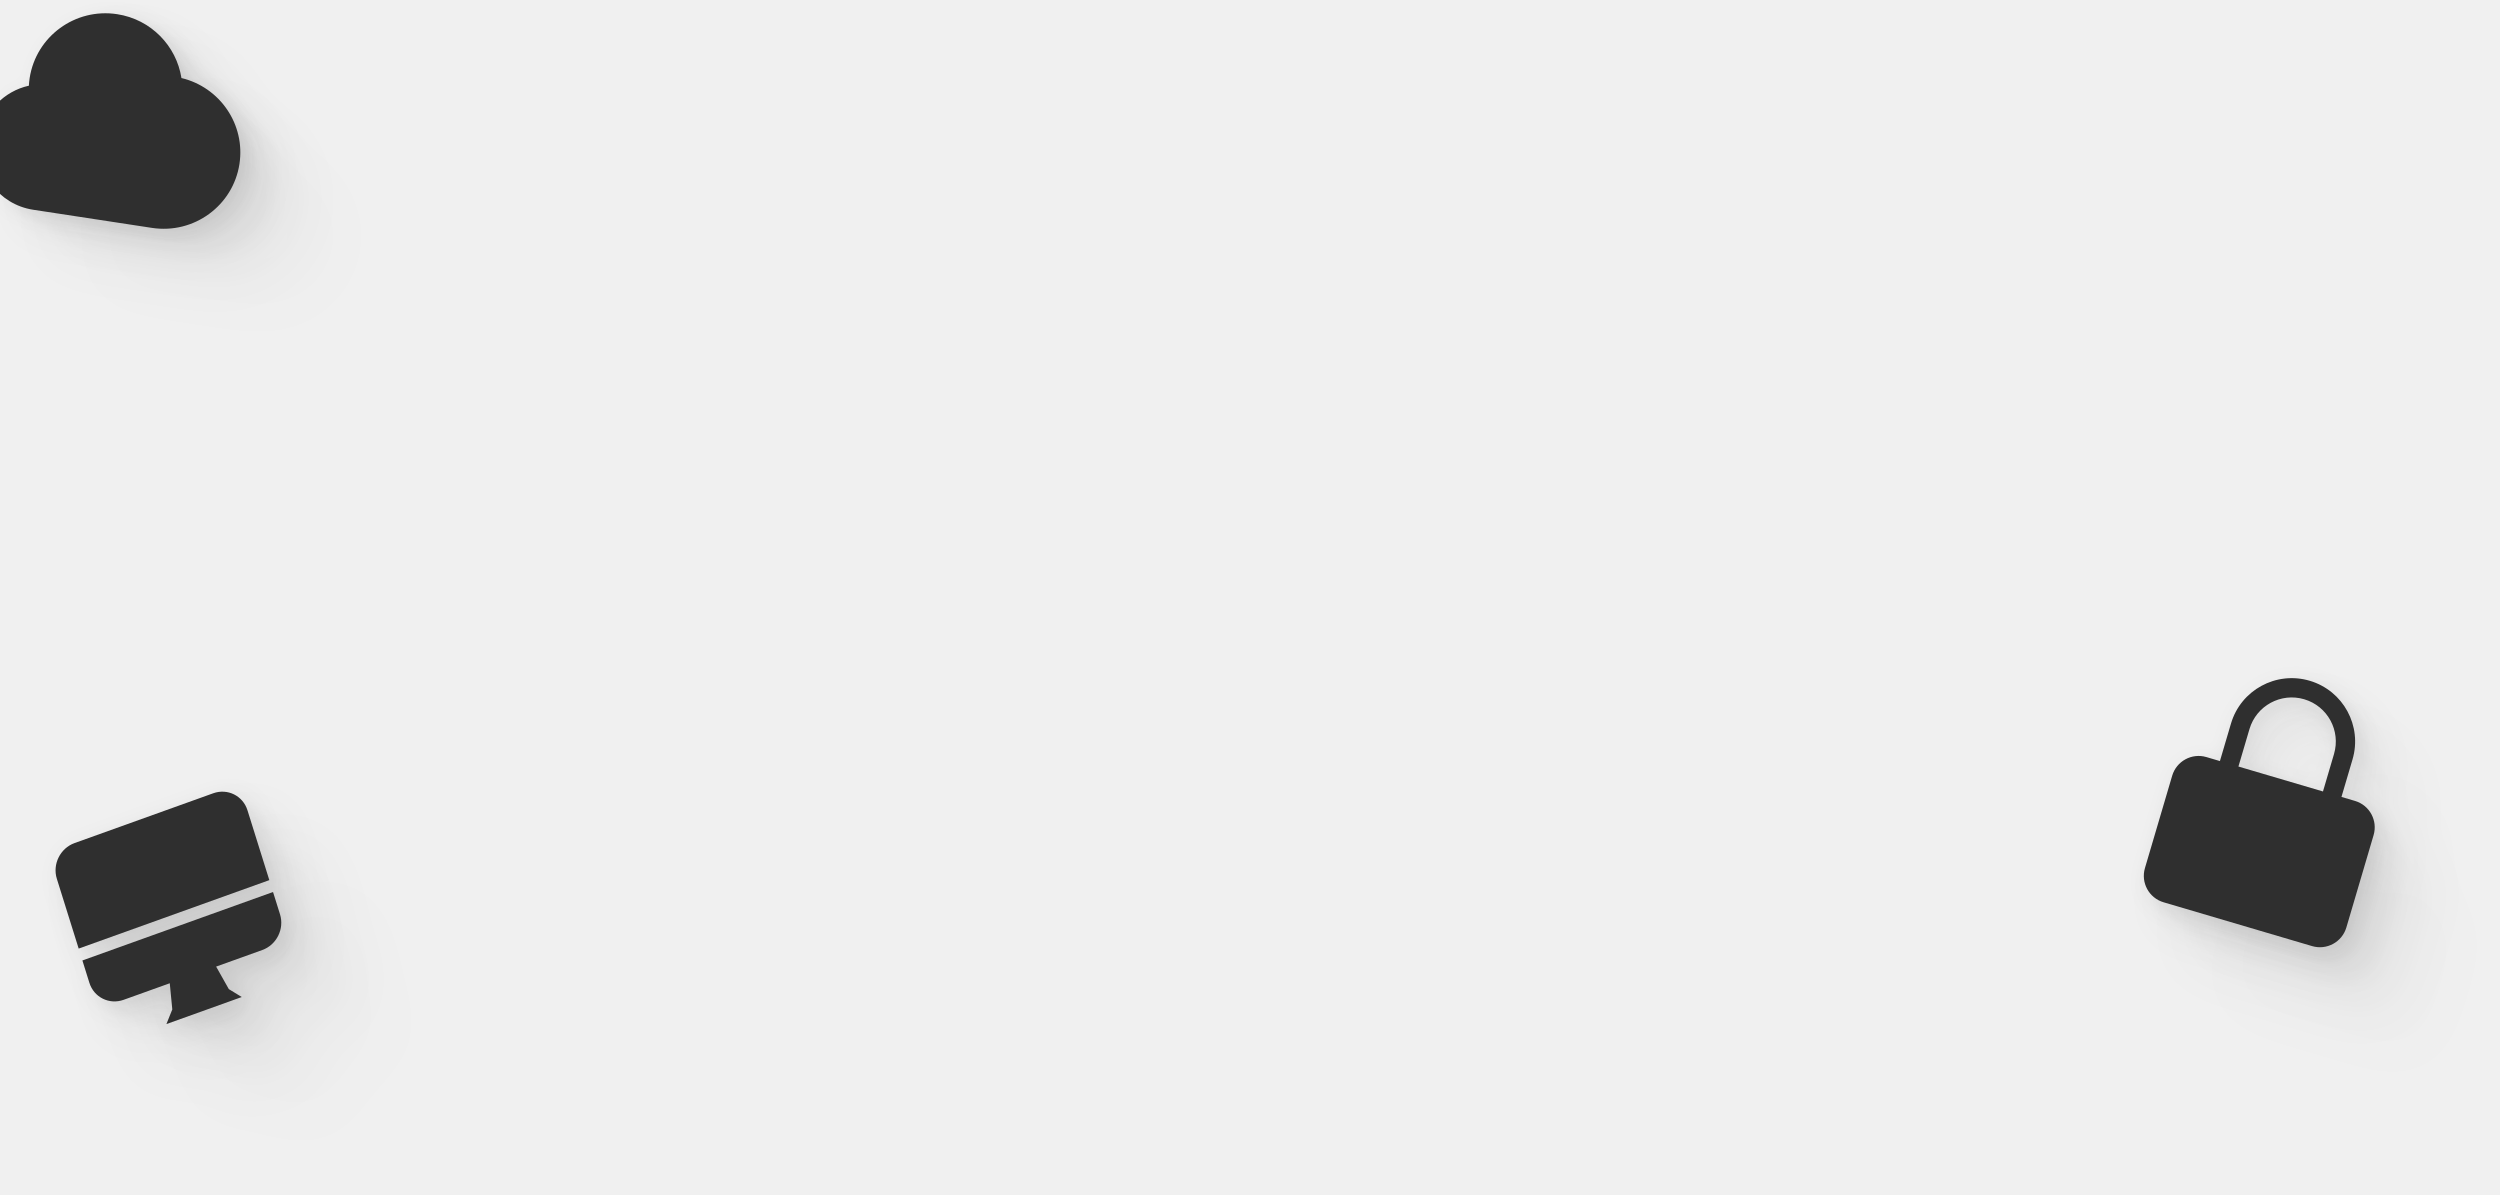
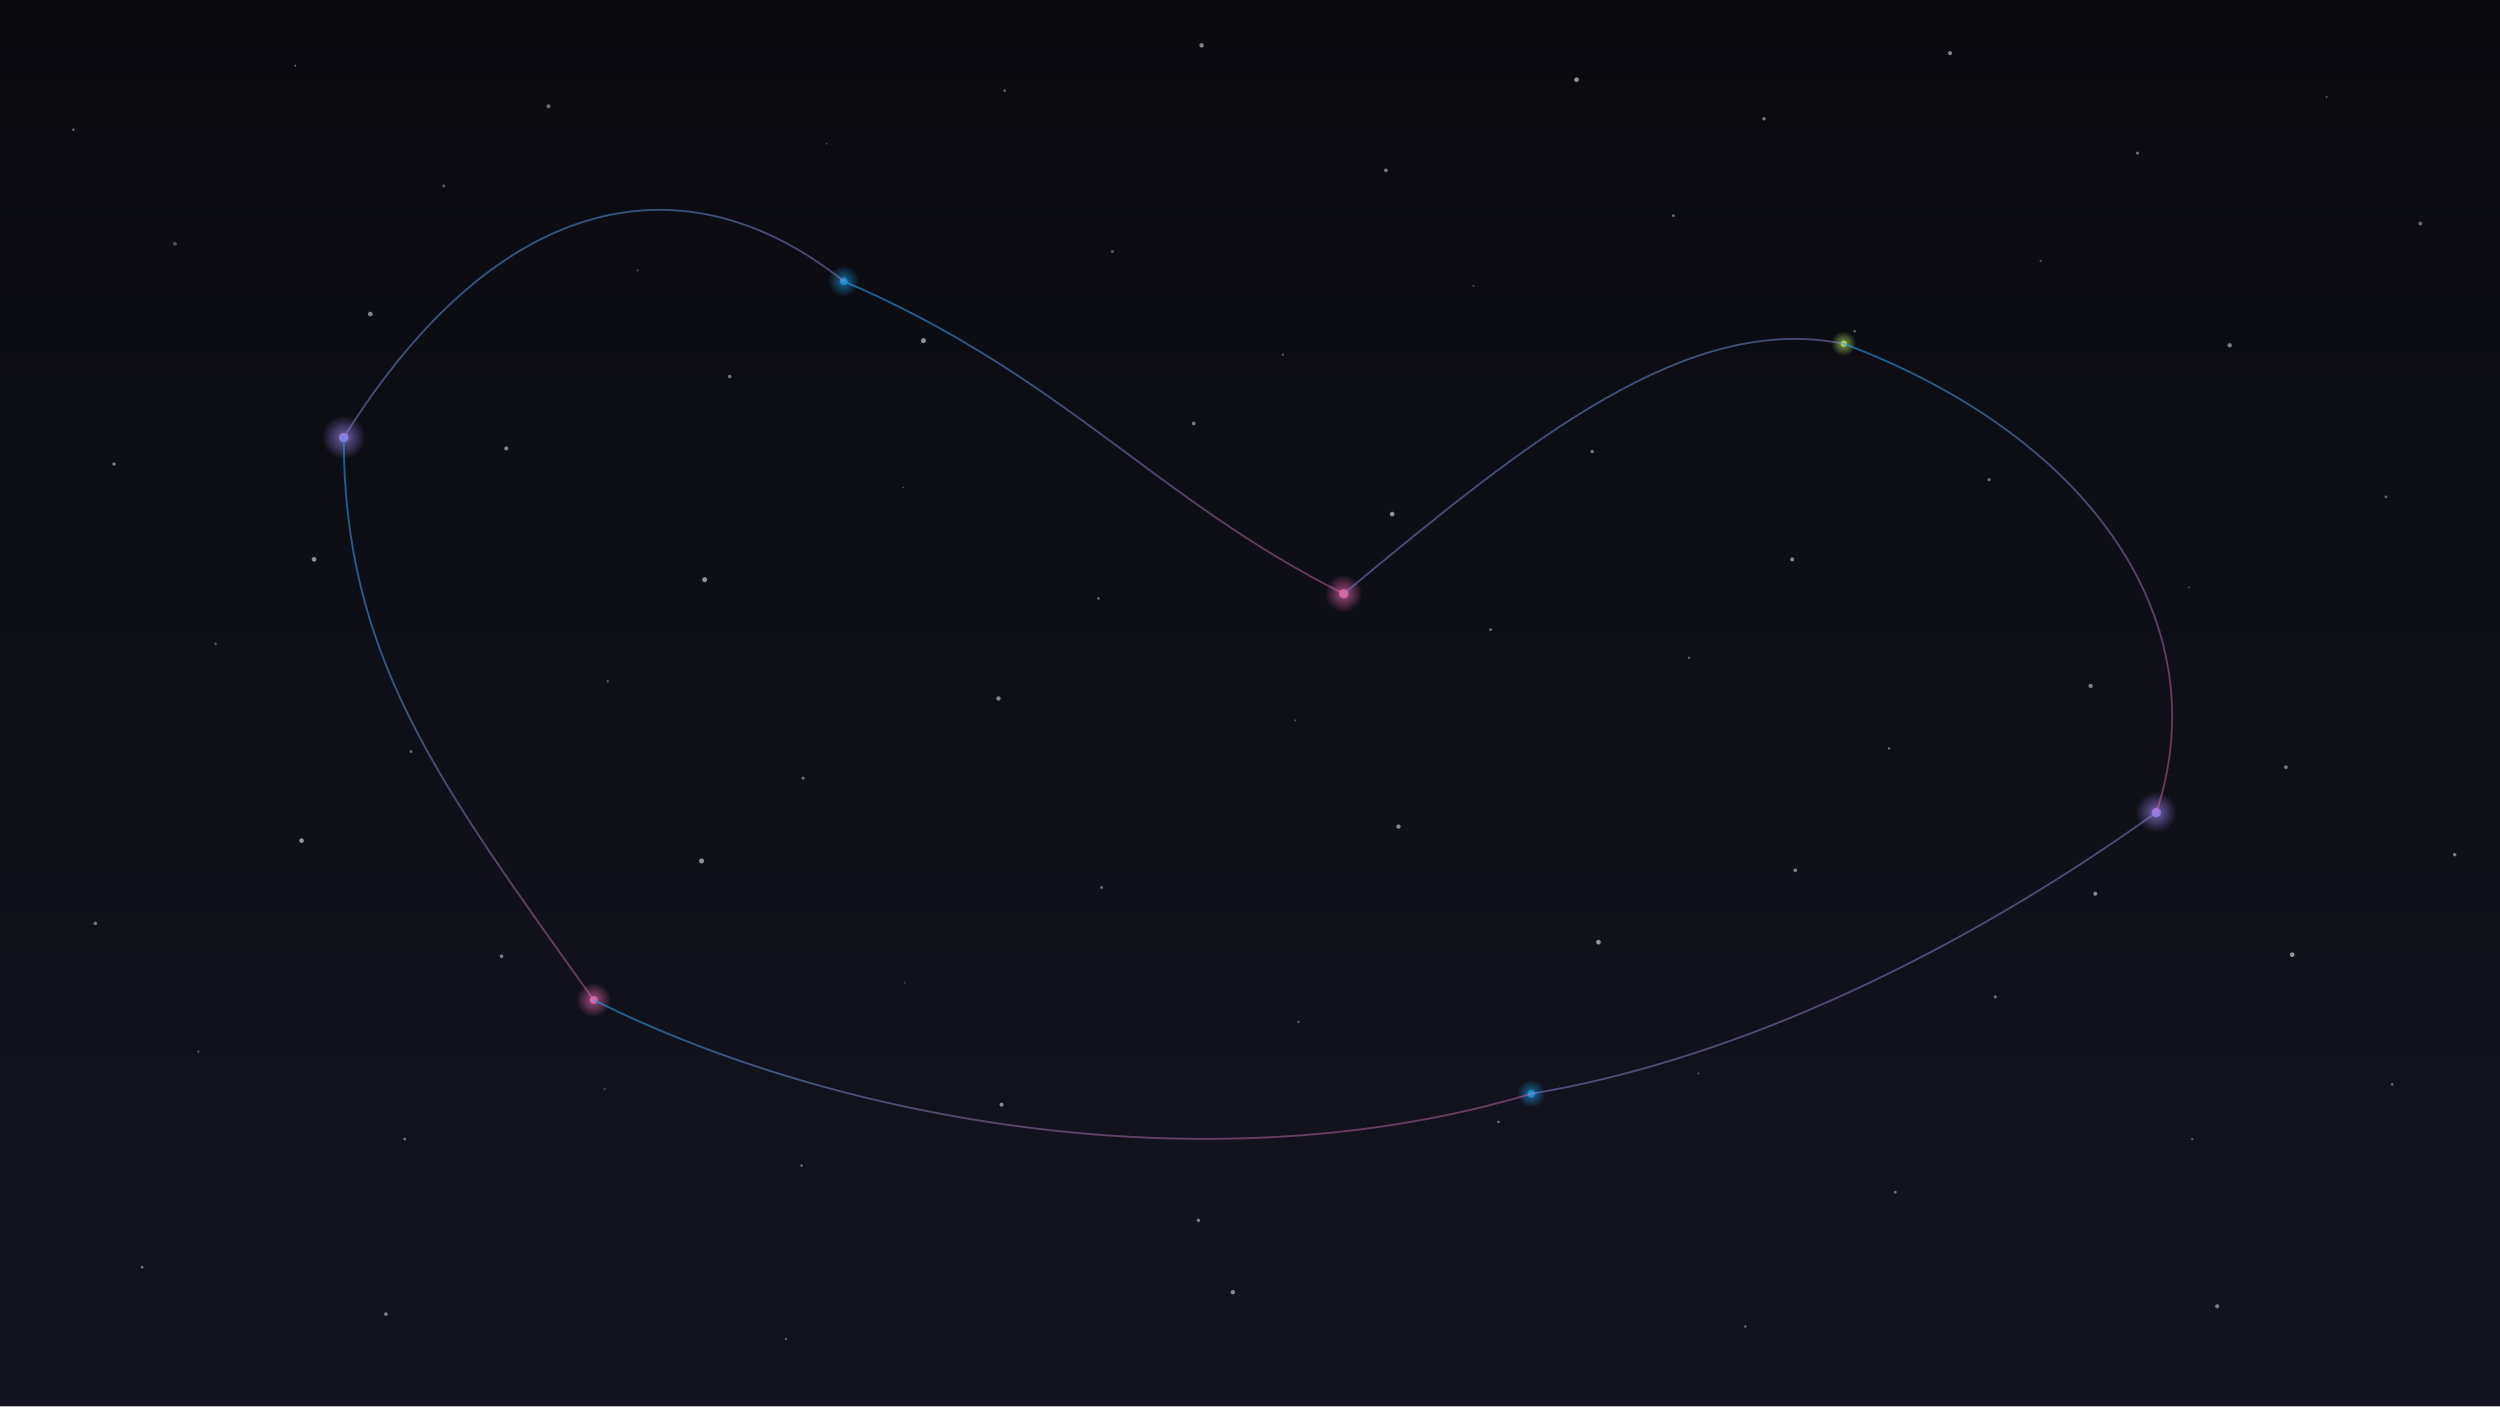
- <svg xmlns="http://www.w3.org/2000/svg" width="1440" height="688" viewBox="0 0 1440 688" fill="none">
-   <g filter="url(#filter0_dddd_282_28809)">
-     <path fill-rule="evenodd" clip-rule="evenodd" d="M17.08 44.997C20.75 20.965 43.301 4.473 67.449 8.161C87.018 11.149 101.621 26.466 104.512 44.953C126.65 50.241 141.407 71.632 137.926 94.428C134.256 118.46 111.705 134.952 87.557 131.264L19.12 120.813C-0.829 117.766 -14.542 99.203 -11.511 79.351C-9.18 64.09 2.362 52.519 16.633 49.358C16.709 47.911 16.857 46.456 17.08 44.997Z" fill="#2F2F2F" />
+ <svg xmlns="http://www.w3.org/2000/svg" viewBox="0 0 1600 900" preserveAspectRatio="xMidYMid slice">
+   <defs>
+     <linearGradient id="mn-bg-dark" x1="0" y1="0" x2="0" y2="1">
+       <stop offset="0" stop-color="#0A0A0F" />
+       <stop offset="1" stop-color="#141420" />
+     </linearGradient>
+     <linearGradient id="mn-blueGlow-dark" x1="0" y1="0" x2="1" y2="1">
+       <stop offset="0" stop-color="#1C9EE4" stop-opacity="0.6" />
+       <stop offset="1" stop-color="#F472B6" stop-opacity="0.4" />
+     </linearGradient>
+     <radialGradient id="mn-node1-dark" cx="0.5" cy="0.5" r="0.5">
+       <stop offset="0" stop-color="#A78BFA" stop-opacity="0.65" />
+       <stop offset="1" stop-color="#A78BFA" stop-opacity="0" />
+     </radialGradient>
+     <radialGradient id="mn-node2-dark" cx="0.5" cy="0.5" r="0.5">
+       <stop offset="0" stop-color="#1C9EE4" stop-opacity="0.65" />
+       <stop offset="1" stop-color="#1C9EE4" stop-opacity="0" />
+     </radialGradient>
+     <radialGradient id="mn-node3-dark" cx="0.5" cy="0.5" r="0.5">
+       <stop offset="0" stop-color="#F472B6" stop-opacity="0.65" />
+       <stop offset="1" stop-color="#F472B6" stop-opacity="0" />
+     </radialGradient>
+     <radialGradient id="mn-node4-dark" cx="0.5" cy="0.5" r="0.5">
+       <stop offset="0" stop-color="#BEF264" stop-opacity="0.65" />
+       <stop offset="1" stop-color="#BEF264" stop-opacity="0" />
+     </radialGradient>
+     <radialGradient id="mn-node5-dark" cx="0.5" cy="0.5" r="0.5">
+       <stop offset="0" stop-color="#A78BFA" stop-opacity="0.65" />
+       <stop offset="1" stop-color="#A78BFA" stop-opacity="0" />
+     </radialGradient>
+     <radialGradient id="mn-node6-dark" cx="0.5" cy="0.5" r="0.5">
+       <stop offset="0" stop-color="#F472B6" stop-opacity="0.65" />
+       <stop offset="1" stop-color="#F472B6" stop-opacity="0" />
+     </radialGradient>
+     <radialGradient id="mn-node7-dark" cx="0.5" cy="0.5" r="0.5">
+       <stop offset="0" stop-color="#1C9EE4" stop-opacity="0.65" />
+       <stop offset="1" stop-color="#1C9EE4" stop-opacity="0" />
+     </radialGradient>
+   </defs>
+   <rect width="1600" height="900" fill="url(#mn-bg-dark)" />
+   <g fill="#FFFFFF">
+     <circle cx="47" cy="83" r="0.8" opacity="0.4" />
+     <circle cx="112" cy="156" r="1.2" opacity="0.3" />
+     <circle cx="189" cy="42" r="0.6" opacity="0.45" />
+     <circle cx="237" cy="201" r="1.5" opacity="0.5" />
+     <circle cx="284" cy="119" r="0.9" opacity="0.35" />
+     <circle cx="351" cy="68" r="1.3" opacity="0.4" />
+     <circle cx="408" cy="173" r="0.7" opacity="0.25" />
+     <circle cx="467" cy="241" r="1.1" opacity="0.45" />
+     <circle cx="529" cy="92" r="0.5" opacity="0.35" />
+     <circle cx="591" cy="218" r="1.6" opacity="0.55" />
+     <circle cx="643" cy="58" r="0.8" opacity="0.4" />
+     <circle cx="712" cy="161" r="1" opacity="0.3" />
+     <circle cx="769" cy="29" r="1.4" opacity="0.5" />
+     <circle cx="821" cy="227" r="0.7" opacity="0.35" />
+     <circle cx="887" cy="109" r="1.2" opacity="0.45" />
+     <circle cx="943" cy="183" r="0.6" opacity="0.3" />
+     <circle cx="1009" cy="51" r="1.5" opacity="0.55" />
+     <circle cx="1071" cy="138" r="0.9" opacity="0.4" />
+     <circle cx="1129" cy="76" r="1.1" opacity="0.45" />
+     <circle cx="1187" cy="212" r="0.8" opacity="0.35" />
+     <circle cx="1248" cy="34" r="1.3" opacity="0.5" />
+     <circle cx="1306" cy="167" r="0.7" opacity="0.3" />
+     <circle cx="1368" cy="98" r="1" opacity="0.4" />
+     <circle cx="1427" cy="221" r="1.4" opacity="0.45" />
+     <circle cx="1489" cy="62" r="0.6" opacity="0.35" />
+     <circle cx="1549" cy="143" r="1.2" opacity="0.4" />
+     <circle cx="73" cy="297" r="1.1" opacity="0.45" />
+     <circle cx="138" cy="412" r="0.8" opacity="0.3" />
+     <circle cx="201" cy="358" r="1.5" opacity="0.55" />
+     <circle cx="263" cy="481" r="0.9" opacity="0.4" />
+     <circle cx="324" cy="287" r="1.3" opacity="0.5" />
+     <circle cx="389" cy="436" r="0.7" opacity="0.35" />
+     <circle cx="451" cy="371" r="1.6" opacity="0.55" />
+     <circle cx="514" cy="498" r="1" opacity="0.4" />
+     <circle cx="578" cy="312" r="0.5" opacity="0.3" />
+     <circle cx="639" cy="447" r="1.4" opacity="0.5" />
+     <circle cx="703" cy="383" r="0.8" opacity="0.4" />
+     <circle cx="764" cy="271" r="1.2" opacity="0.45" />
+     <circle cx="829" cy="461" r="0.6" opacity="0.3" />
+     <circle cx="891" cy="329" r="1.5" opacity="0.55" />
+     <circle cx="954" cy="403" r="0.9" opacity="0.4" />
+     <circle cx="1019" cy="289" r="1.1" opacity="0.45" />
+     <circle cx="1081" cy="421" r="0.7" opacity="0.35" />
+     <circle cx="1147" cy="358" r="1.3" opacity="0.5" />
+     <circle cx="1209" cy="479" r="0.8" opacity="0.4" />
+     <circle cx="1273" cy="307" r="1" opacity="0.4" />
+     <circle cx="1338" cy="439" r="1.4" opacity="0.45" />
+     <circle cx="1401" cy="376" r="0.6" opacity="0.3" />
+     <circle cx="1463" cy="491" r="1.2" opacity="0.45" />
+     <circle cx="1527" cy="318" r="0.9" opacity="0.35" />
+     <circle cx="61" cy="591" r="1.1" opacity="0.45" />
+     <circle cx="127" cy="673" r="0.7" opacity="0.3" />
+     <circle cx="193" cy="538" r="1.5" opacity="0.55" />
+     <circle cx="259" cy="729" r="0.9" opacity="0.4" />
+     <circle cx="321" cy="612" r="1.2" opacity="0.45" />
+     <circle cx="387" cy="697" r="0.6" opacity="0.3" />
+     <circle cx="449" cy="551" r="1.6" opacity="0.55" />
+     <circle cx="513" cy="746" r="0.8" opacity="0.4" />
+     <circle cx="579" cy="629" r="0.5" opacity="0.3" />
+     <circle cx="641" cy="707" r="1.3" opacity="0.5" />
+     <circle cx="705" cy="568" r="0.9" opacity="0.4" />
+     <circle cx="767" cy="781" r="1.1" opacity="0.45" />
+     <circle cx="831" cy="654" r="0.7" opacity="0.35" />
+     <circle cx="895" cy="529" r="1.4" opacity="0.5" />
+     <circle cx="959" cy="718" r="0.8" opacity="0.4" />
+     <circle cx="1023" cy="603" r="1.5" opacity="0.55" />
+     <circle cx="1087" cy="687" r="0.6" opacity="0.3" />
+     <circle cx="1149" cy="557" r="1.2" opacity="0.45" />
+     <circle cx="1213" cy="763" r="0.9" opacity="0.4" />
+     <circle cx="1277" cy="638" r="1" opacity="0.4" />
+     <circle cx="1341" cy="572" r="1.3" opacity="0.5" />
+     <circle cx="1403" cy="729" r="0.7" opacity="0.35" />
+     <circle cx="1467" cy="611" r="1.5" opacity="0.55" />
+     <circle cx="1531" cy="694" r="0.8" opacity="0.4" />
+     <circle cx="1571" cy="547" r="1.1" opacity="0.45" />
+     <circle cx="91" cy="811" r="0.9" opacity="0.4" />
+     <circle cx="247" cy="841" r="1.2" opacity="0.45" />
+     <circle cx="503" cy="857" r="0.7" opacity="0.35" />
+     <circle cx="789" cy="827" r="1.4" opacity="0.5" />
+     <circle cx="1117" cy="849" r="0.8" opacity="0.4" />
+     <circle cx="1419" cy="836" r="1.3" opacity="0.45" />
  </g>
-   <g filter="url(#filter1_dddd_282_28809)">
-     <path d="M32.74 506.175C30.115 497.784 34.695 488.573 42.969 485.601L122.811 456.929C131.086 453.957 139.922 458.351 142.546 466.742L155.126 506.953L45.319 546.386L32.74 506.175Z" fill="#2F2F2F" />
-     <path d="M95.849 589.87L99.243 581.423L97.784 566.35L71.215 575.891C62.94 578.862 54.105 574.469 51.48 566.078L47.459 553.227L157.266 513.794L161.286 526.645C163.911 535.036 159.331 544.247 151.057 547.218L124.487 556.76L131.801 569.731L139.261 574.28L95.849 589.87Z" fill="#2F2F2F" />
+   <g>
+     <circle cx="220" cy="280" r="14" fill="url(#mn-node1-dark)" />
+     <circle cx="220" cy="280" r="3" fill="#A78BFA" fill-opacity="0.7" />
+     <circle cx="540" cy="180" r="10" fill="url(#mn-node2-dark)" />
+     <circle cx="540" cy="180" r="2.5" fill="#1C9EE4" fill-opacity="0.7" />
+     <circle cx="860" cy="380" r="12" fill="url(#mn-node3-dark)" />
+     <circle cx="860" cy="380" r="3" fill="#F472B6" fill-opacity="0.7" />
+     <circle cx="1180" cy="220" r="8" fill="url(#mn-node4-dark)" />
+     <circle cx="1180" cy="220" r="2" fill="#BEF264" fill-opacity="0.7" />
+     <circle cx="1380" cy="520" r="13" fill="url(#mn-node5-dark)" />
+     <circle cx="1380" cy="520" r="3" fill="#A78BFA" fill-opacity="0.7" />
+     <circle cx="380" cy="640" r="11" fill="url(#mn-node6-dark)" />
+     <circle cx="380" cy="640" r="2.5" fill="#F472B6" fill-opacity="0.7" />
+     <circle cx="980" cy="700" r="9" fill="url(#mn-node7-dark)" />
+     <circle cx="980" cy="700" r="2.5" fill="#1C9EE4" fill-opacity="0.7" />
  </g>
-   <g filter="url(#filter2_dddd_282_28809)">
-     <path fill-rule="evenodd" clip-rule="evenodd" d="M1330.37 392.113C1311.04 386.409 1290.74 397.458 1285.04 416.791L1278.67 438.374L1270.9 436.08C1262.49 433.6 1253.66 438.403 1251.18 446.809L1235.49 500.002C1233.01 508.408 1237.81 517.233 1246.22 519.713L1331.79 544.959C1340.19 547.439 1349.02 542.635 1351.5 534.229L1367.19 481.036C1369.67 472.63 1364.87 463.805 1356.46 461.325L1348.68 459.031L1355.05 437.448C1360.76 418.114 1349.71 397.817 1330.37 392.113ZM1338.03 455.886L1344.39 434.303C1348.36 420.857 1340.68 406.74 1327.23 402.773C1313.78 398.806 1299.67 406.49 1295.7 419.936L1289.33 441.519L1338.03 455.886Z" fill="#2F2F2F" />
+   <g fill="none" stroke="url(#mn-blueGlow-dark)" stroke-width="1.2" stroke-linecap="round">
+     <path d="M 220 280 C 320 120, 440 100, 540 180" />
+     <path d="M 540 180 C 680 240, 740 320, 860 380" />
+     <path d="M 860 380 C 980 280, 1080 200, 1180 220" />
+     <path d="M 1180 220 C 1340 280, 1420 400, 1380 520" />
+     <path d="M 1380 520 C 1240 620, 1100 680, 980 700" />
+     <path d="M 980 700 C 780 760, 540 720, 380 640" />
+     <path d="M 380 640 C 280 500, 220 420, 220 280" />
  </g>
-   <defs>
-     <filter id="filter0_dddd_282_28809" x="-17.93" y="0.646" width="245.365" height="209.134" filterUnits="userSpaceOnUse" color-interpolation-filters="sRGB">
-       <feFlood flood-opacity="0" result="BackgroundImageFix" />
-       <feColorMatrix in="SourceAlpha" type="matrix" values="0 0 0 0 0 0 0 0 0 0 0 0 0 0 0 0 0 0 127 0" result="hardAlpha" />
-       <feOffset dx="4" dy="3" />
-       <feGaussianBlur stdDeviation="5" />
-       <feColorMatrix type="matrix" values="0 0 0 0 0.2 0 0 0 0 0.2 0 0 0 0 0.2 0 0 0 0.1 0" />
-       <feBlend mode="normal" in2="BackgroundImageFix" result="effect1_dropShadow_282_28809" />
-       <feColorMatrix in="SourceAlpha" type="matrix" values="0 0 0 0 0 0 0 0 0 0 0 0 0 0 0 0 0 0 127 0" result="hardAlpha" />
-       <feOffset dx="15" dy="12" />
-       <feGaussianBlur stdDeviation="9.5" />
-       <feColorMatrix type="matrix" values="0 0 0 0 0.2 0 0 0 0 0.2 0 0 0 0 0.2 0 0 0 0.09 0" />
-       <feBlend mode="normal" in2="effect1_dropShadow_282_28809" result="effect2_dropShadow_282_28809" />
-       <feColorMatrix in="SourceAlpha" type="matrix" values="0 0 0 0 0 0 0 0 0 0 0 0 0 0 0 0 0 0 127 0" result="hardAlpha" />
-       <feOffset dx="33" dy="27" />
-       <feGaussianBlur stdDeviation="13" />
-       <feColorMatrix type="matrix" values="0 0 0 0 0.2 0 0 0 0 0.2 0 0 0 0 0.2 0 0 0 0.05 0" />
-       <feBlend mode="normal" in2="effect2_dropShadow_282_28809" result="effect3_dropShadow_282_28809" />
-       <feColorMatrix in="SourceAlpha" type="matrix" values="0 0 0 0 0 0 0 0 0 0 0 0 0 0 0 0 0 0 127 0" result="hardAlpha" />
-       <feOffset dx="59" dy="48" />
-       <feGaussianBlur stdDeviation="15" />
-       <feColorMatrix type="matrix" values="0 0 0 0 0.2 0 0 0 0 0.2 0 0 0 0 0.2 0 0 0 0.01 0" />
-       <feBlend mode="normal" in2="effect3_dropShadow_282_28809" result="effect4_dropShadow_282_28809" />
-       <feBlend mode="normal" in="SourceGraphic" in2="effect4_dropShadow_282_28809" result="shape" />
-     </filter>
-     <filter id="filter1_dddd_282_28809" x="24" y="448" width="240.026" height="239.87" filterUnits="userSpaceOnUse" color-interpolation-filters="sRGB">
-       <feFlood flood-opacity="0" result="BackgroundImageFix" />
-       <feColorMatrix in="SourceAlpha" type="matrix" values="0 0 0 0 0 0 0 0 0 0 0 0 0 0 0 0 0 0 127 0" result="hardAlpha" />
-       <feOffset dx="4" dy="4" />
-       <feGaussianBlur stdDeviation="6" />
-       <feColorMatrix type="matrix" values="0 0 0 0 0.2 0 0 0 0 0.2 0 0 0 0 0.2 0 0 0 0.1 0" />
-       <feBlend mode="normal" in2="BackgroundImageFix" result="effect1_dropShadow_282_28809" />
-       <feColorMatrix in="SourceAlpha" type="matrix" values="0 0 0 0 0 0 0 0 0 0 0 0 0 0 0 0 0 0 127 0" result="hardAlpha" />
-       <feOffset dx="16" dy="15" />
-       <feGaussianBlur stdDeviation="11.5" />
-       <feColorMatrix type="matrix" values="0 0 0 0 0.2 0 0 0 0 0.2 0 0 0 0 0.2 0 0 0 0.09 0" />
-       <feBlend mode="normal" in2="effect1_dropShadow_282_28809" result="effect2_dropShadow_282_28809" />
-       <feColorMatrix in="SourceAlpha" type="matrix" values="0 0 0 0 0 0 0 0 0 0 0 0 0 0 0 0 0 0 127 0" result="hardAlpha" />
-       <feOffset dx="37" dy="35" />
-       <feGaussianBlur stdDeviation="15" />
-       <feColorMatrix type="matrix" values="0 0 0 0 0.2 0 0 0 0 0.2 0 0 0 0 0.2 0 0 0 0.05 0" />
-       <feBlend mode="normal" in2="effect2_dropShadow_282_28809" result="effect3_dropShadow_282_28809" />
-       <feColorMatrix in="SourceAlpha" type="matrix" values="0 0 0 0 0 0 0 0 0 0 0 0 0 0 0 0 0 0 127 0" result="hardAlpha" />
-       <feOffset dx="66" dy="62" />
-       <feGaussianBlur stdDeviation="18" />
-       <feColorMatrix type="matrix" values="0 0 0 0 0.2 0 0 0 0 0.2 0 0 0 0 0.2 0 0 0 0.01 0" />
-       <feBlend mode="normal" in2="effect3_dropShadow_282_28809" result="effect4_dropShadow_282_28809" />
-       <feBlend mode="normal" in="SourceGraphic" in2="effect4_dropShadow_282_28809" result="shape" />
-     </filter>
-     <filter id="filter2_dddd_282_28809" x="1226.84" y="383.612" width="222.007" height="255.999" filterUnits="userSpaceOnUse" color-interpolation-filters="sRGB">
-       <feFlood flood-opacity="0" result="BackgroundImageFix" />
-       <feColorMatrix in="SourceAlpha" type="matrix" values="0 0 0 0 0 0 0 0 0 0 0 0 0 0 0 0 0 0 127 0" result="hardAlpha" />
-       <feOffset dx="3" dy="4" />
-       <feGaussianBlur stdDeviation="5.5" />
-       <feColorMatrix type="matrix" values="0 0 0 0 0.2 0 0 0 0 0.2 0 0 0 0 0.2 0 0 0 0.1 0" />
-       <feBlend mode="normal" in2="BackgroundImageFix" result="effect1_dropShadow_282_28809" />
-       <feColorMatrix in="SourceAlpha" type="matrix" values="0 0 0 0 0 0 0 0 0 0 0 0 0 0 0 0 0 0 127 0" result="hardAlpha" />
-       <feOffset dx="12" dy="15" />
-       <feGaussianBlur stdDeviation="10" />
-       <feColorMatrix type="matrix" values="0 0 0 0 0.2 0 0 0 0 0.2 0 0 0 0 0.2 0 0 0 0.09 0" />
-       <feBlend mode="normal" in2="effect1_dropShadow_282_28809" result="effect2_dropShadow_282_28809" />
-       <feColorMatrix in="SourceAlpha" type="matrix" values="0 0 0 0 0 0 0 0 0 0 0 0 0 0 0 0 0 0 127 0" result="hardAlpha" />
-       <feOffset dx="28" dy="35" />
-       <feGaussianBlur stdDeviation="13.5" />
-       <feColorMatrix type="matrix" values="0 0 0 0 0.2 0 0 0 0 0.2 0 0 0 0 0.2 0 0 0 0.05 0" />
-       <feBlend mode="normal" in2="effect2_dropShadow_282_28809" result="effect3_dropShadow_282_28809" />
-       <feColorMatrix in="SourceAlpha" type="matrix" values="0 0 0 0 0 0 0 0 0 0 0 0 0 0 0 0 0 0 127 0" result="hardAlpha" />
-       <feOffset dx="49" dy="62" />
-       <feGaussianBlur stdDeviation="16" />
-       <feColorMatrix type="matrix" values="0 0 0 0 0.2 0 0 0 0 0.2 0 0 0 0 0.2 0 0 0 0.01 0" />
-       <feBlend mode="normal" in2="effect3_dropShadow_282_28809" result="effect4_dropShadow_282_28809" />
-       <feBlend mode="normal" in="SourceGraphic" in2="effect4_dropShadow_282_28809" result="shape" />
-     </filter>
-   </defs>
</svg>
